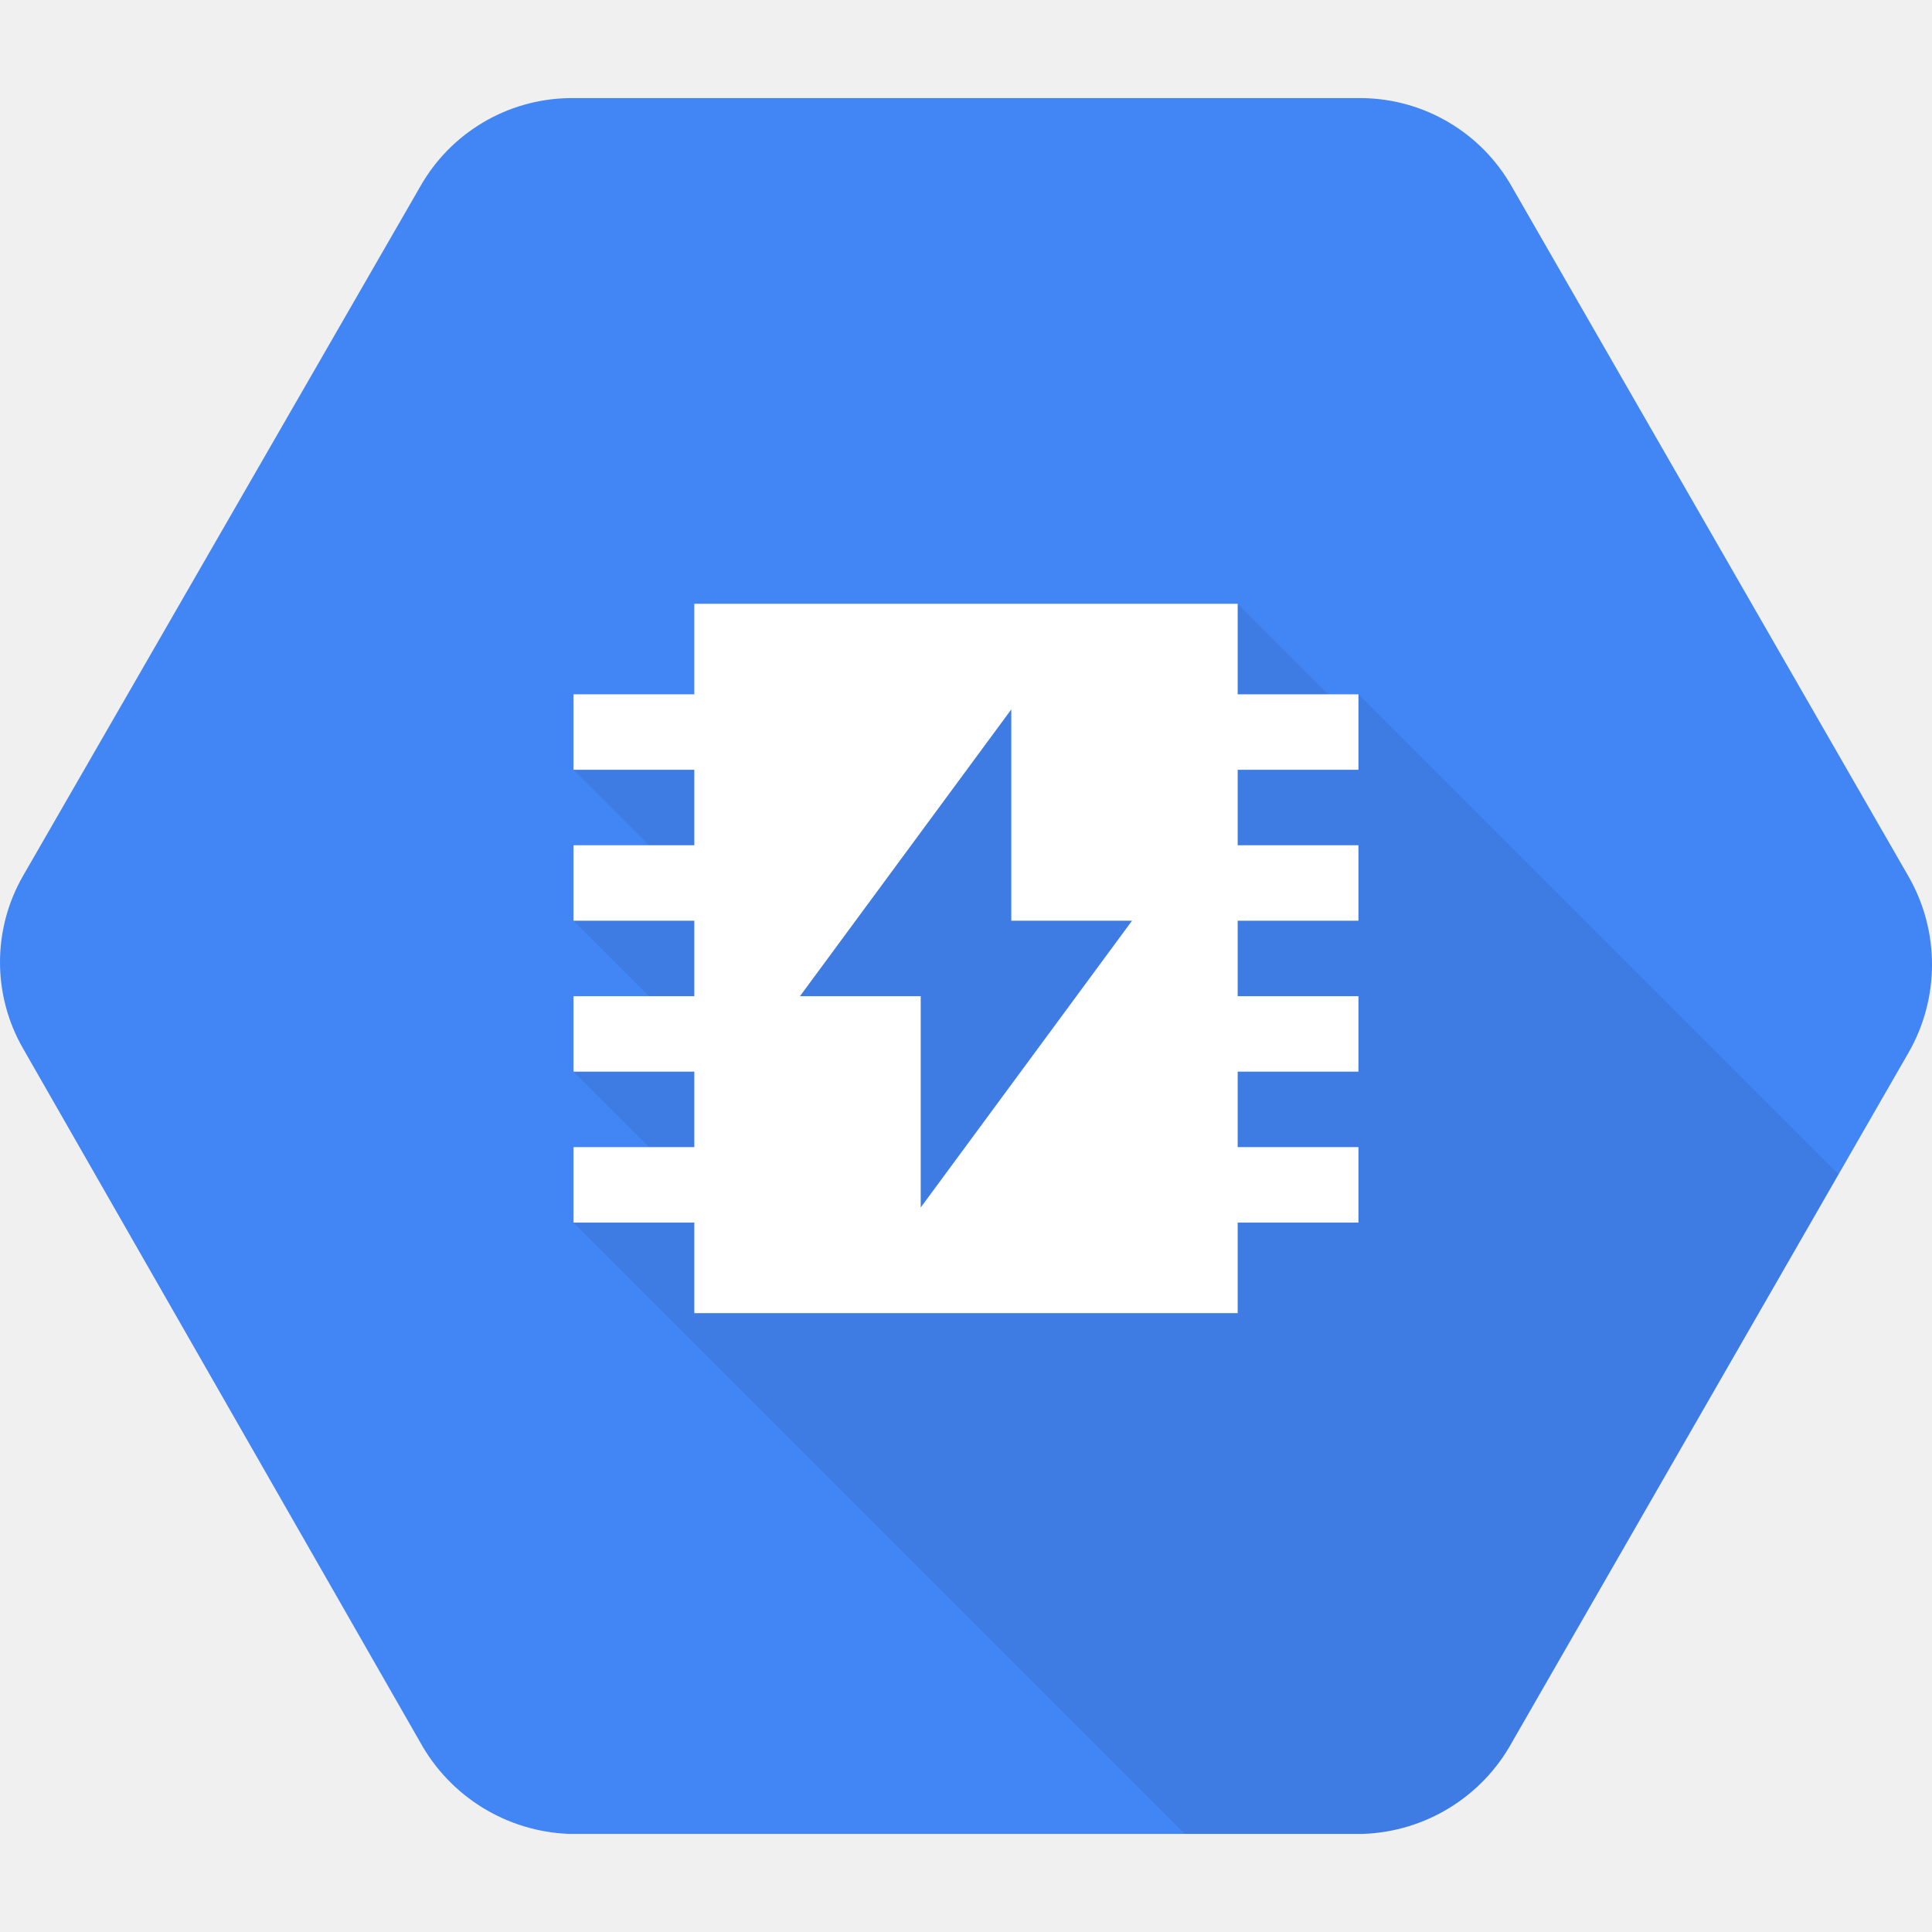
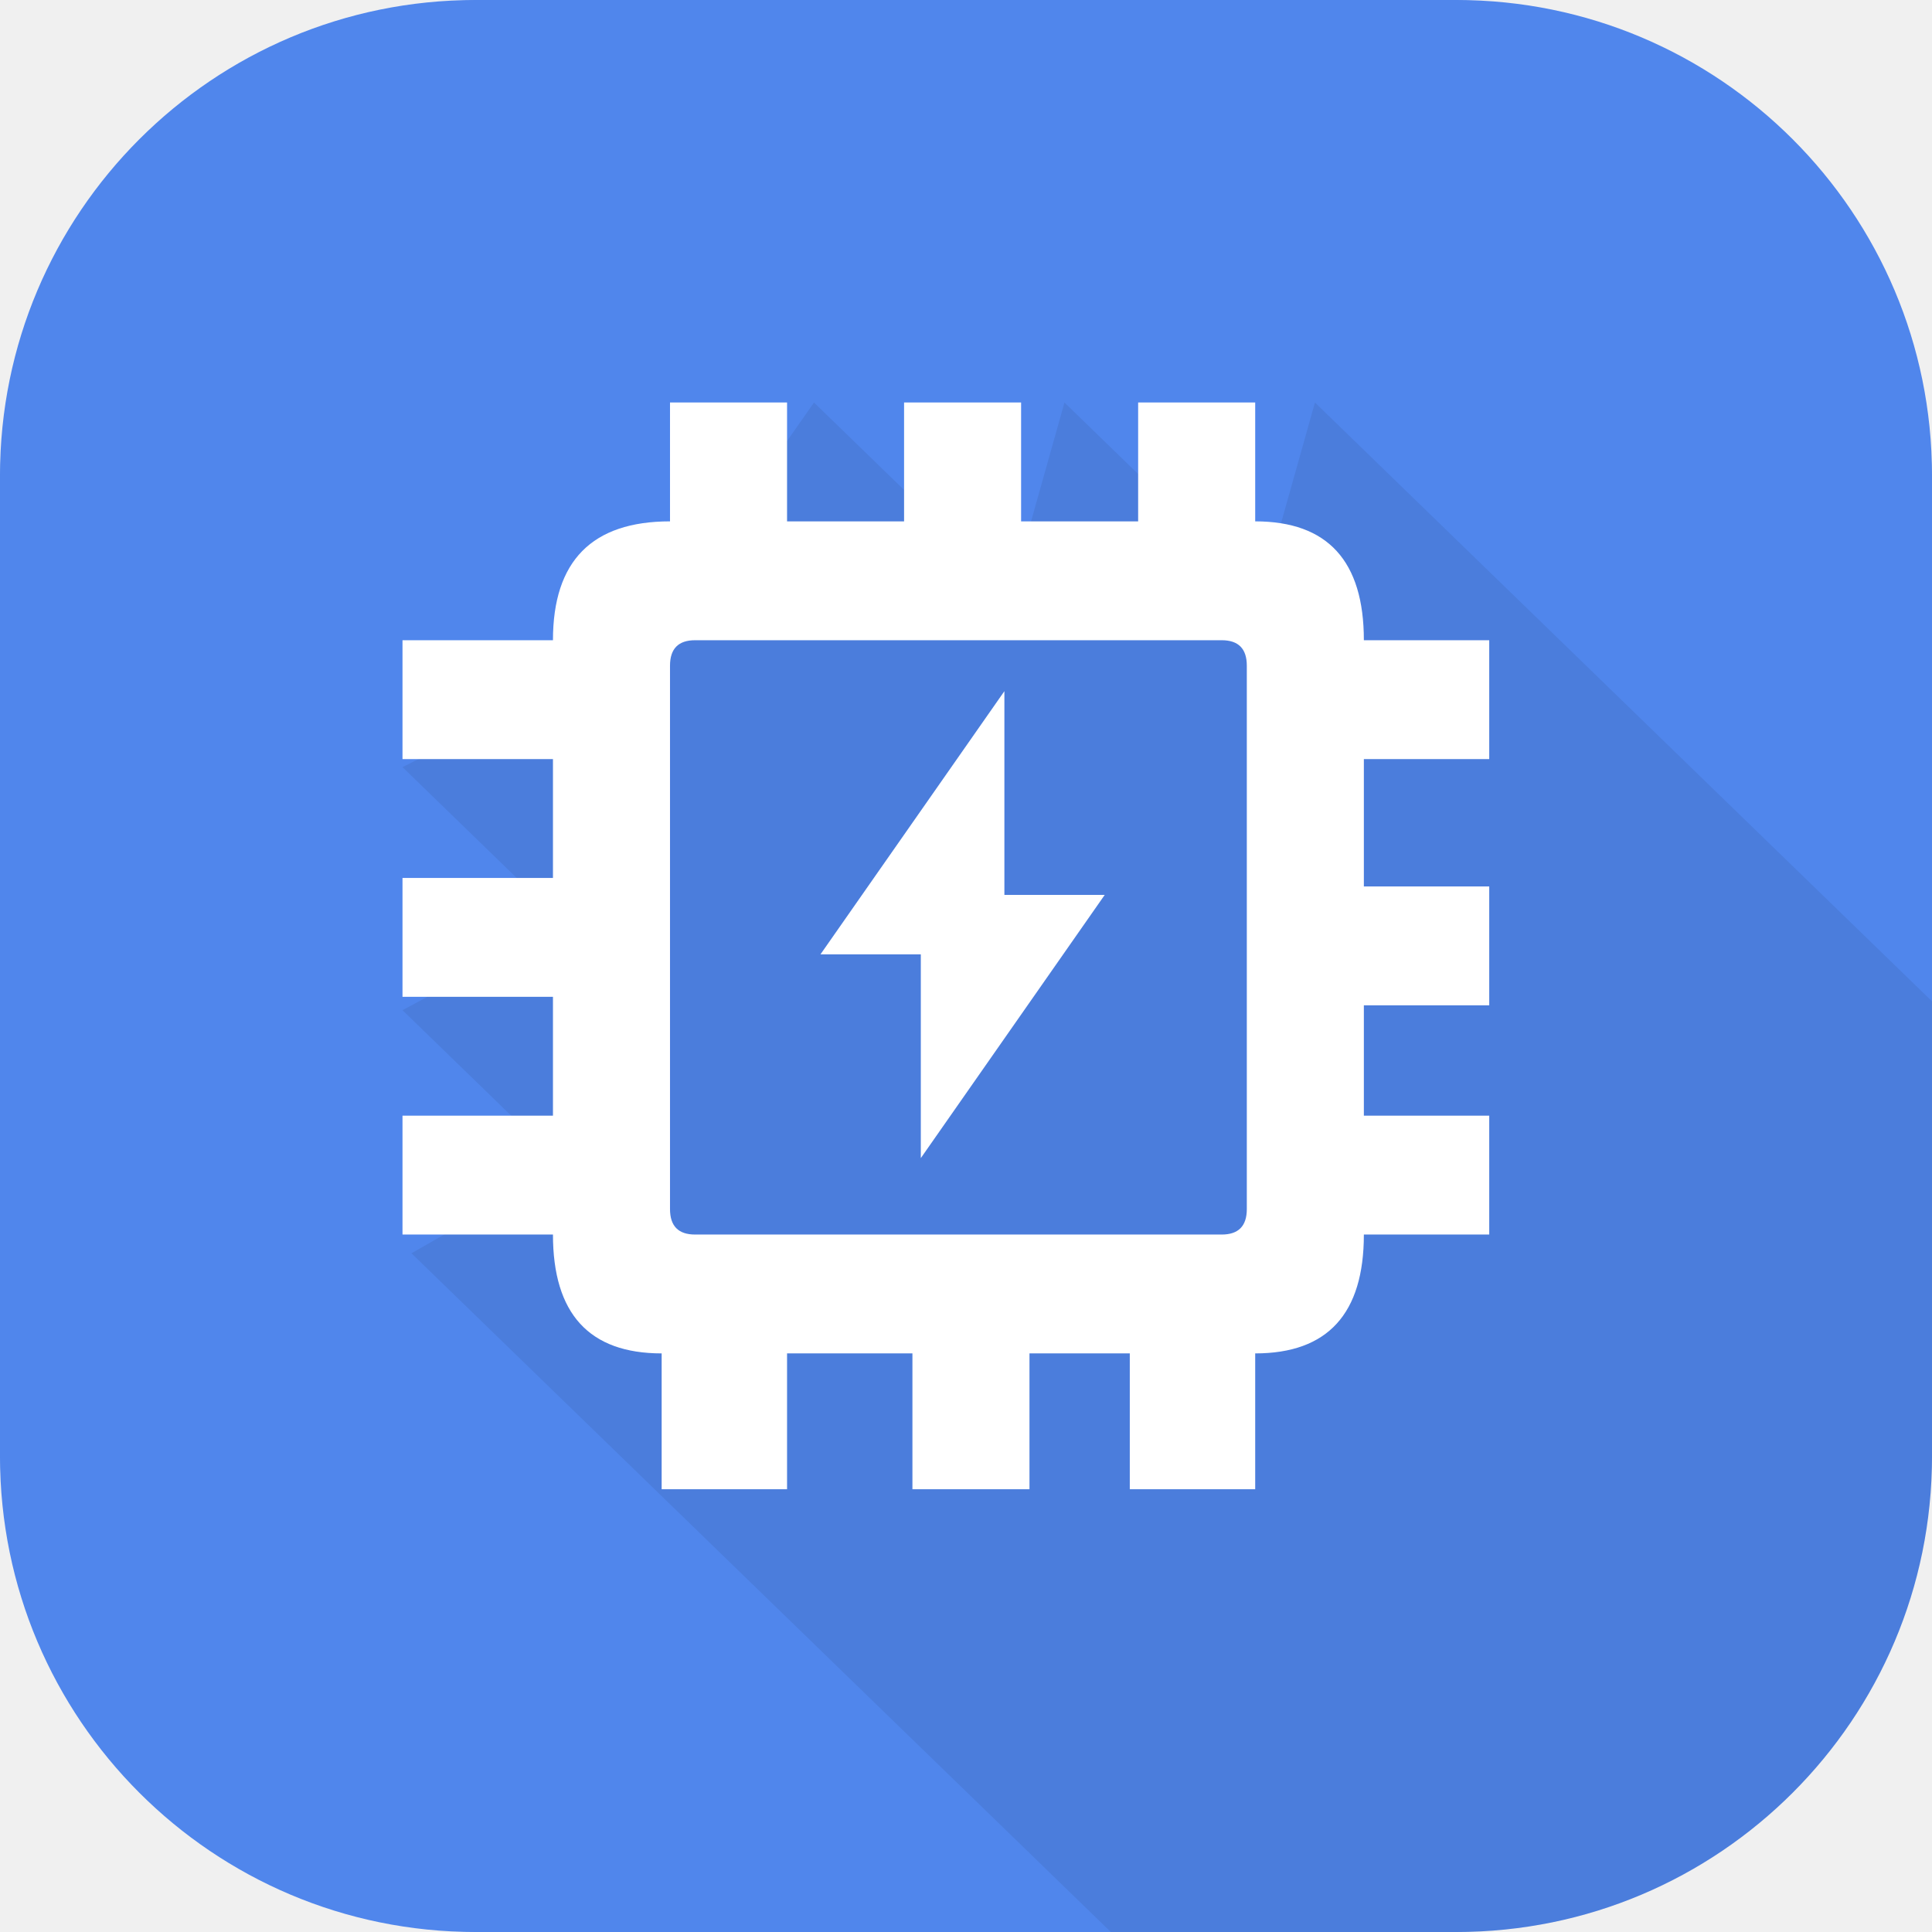
- <svg xmlns="http://www.w3.org/2000/svg" width="128" height="128" viewBox="0 0 128 128">
-   <path d="M126.474,58.12,100.169,12.378A11.555,11.555,0,0,0,90.306,6.5H37.697a11.549,11.549,0,0,0-9.865,5.876L1.528,58.026a11.475,11.475,0,0,0-.002,11.437L27.83,115.413A11.773,11.773,0,0,0,37.694,121.5H90.302a11.726,11.726,0,0,0,9.866-6.06l26.303-45.745A11.728,11.728,0,0,0,126.474,58.12Z" fill="#4285f4" />
-   <path d="M121.807,77.807,90,46H88l-6-6L38,51l5,5-5,5,5,5-5,5,6,6-6,4,40.5,40.5H90.302a11.726,11.726,0,0,0,9.866-6.06Z" opacity="0.07" style="isolation:isolate" />
-   <rect x="38" y="46" width="9" height="5" fill="#fff" />
-   <rect x="38" y="56" width="9" height="5" fill="#fff" />
-   <rect x="38" y="66" width="9" height="5" fill="#fff" />
-   <rect x="38" y="76" width="9" height="5" fill="#fff" />
-   <rect x="81" y="46" width="9" height="5" fill="#fff" />
-   <rect x="81" y="56" width="9" height="5" fill="#fff" />
-   <rect x="81" y="66" width="9" height="5" fill="#fff" />
-   <rect x="81" y="76" width="9" height="5" fill="#fff" />
-   <path d="M46,40V87H82V40ZM61,80V66H53L67,47V61h8Z" fill="#fff" />
+ <svg xmlns="http://www.w3.org/2000/svg" xmlns:xlink="http://www.w3.org/1999/xlink" width="65px" height="65px" viewBox="0 0 65 65" version="1.1">
+   <defs>
+     <rect id="path-1" x="0" y="0" width="65" height="65" rx="16" />
+   </defs>
+   <g id="Application-Icons/GoogleCloud/Cache/65x65" stroke="none" stroke-width="1" fill="none" fill-rule="evenodd">
+     <rect id="Rectangle-Copy-13" stroke="#4A7CDB" fill="#5086EC" fill-rule="nonzero" x="0.5" y="0.5" width="64" height="64" rx="16" />
+     <g id="B-+-Path-+-Shape-Mask">
+       <mask id="mask-2" fill="white">
+         <use xlink:href="#path-1" />
+       </mask>
+       <use id="Mask" fill="#5086EC" fill-rule="nonzero" xlink:href="#path-1" />
+       <g id="B" mask="url(#mask-2)">
+         <g transform="translate(13.54167, 13.54167)" />
+       </g>
+       <path d="M55.075,73.125 L45.745,73.125 L13.843,42.165 L18.959,39.244 L13.542,33.987 L18.959,31.066 L13.542,25.809 L21.668,21.72 L27.386,13.542 L34.007,19.967 L35.813,13.542 L42.434,19.967 L44.24,13.542 L75.833,44.201 L59.891,70.788 C58.687,72.346 57.082,73.125 55.075,73.125 Z" id="Path" fill-opacity="0.07" fill="#000000" mask="url(#mask-2)" />
+       <g id="Shape-2" mask="url(#mask-2)" fill="#FFFFFF">
+         <g transform="translate(13.54167, 13.54167)" id="Shape">
+           <path d="M8.719,31.992 L8.719,36.562 L12.938,36.562 L12.938,31.992 L17.156,31.992 L17.156,36.562 L21.094,36.562 L21.094,31.992 L24.469,31.992 L24.469,36.562 L28.688,36.562 L28.688,31.992 C31.125,31.992 32.344,30.659 32.344,27.993 L36.562,27.993 L36.562,23.994 L32.344,23.994 L32.344,20.281 L36.562,20.281 L36.562,16.282 L32.344,16.282 L32.344,11.997 L36.562,11.997 L36.562,7.998 L32.344,7.998 C32.344,5.332 31.125,3.999 28.688,3.999 L28.688,0 L24.75,0 L24.75,3.999 L20.812,3.999 L20.812,0 L16.875,0 L16.875,3.999 L12.938,3.999 L12.938,0 L9,0 L9,3.999 C6.375,3.999 5.062,5.332 5.062,7.998 L0,7.998 L0,11.997 L5.062,11.997 L5.062,15.996 L0,15.996 L0,19.995 L5.062,19.995 L5.062,23.994 L0,23.994 L0,27.993 L5.062,27.993 C5.062,30.659 6.281,31.992 8.719,31.992 Z M20.25,9.712 L20.25,16.567 L23.625,16.567 L17.438,25.422 L17.438,18.567 L14.062,18.567 L20.25,9.712 Z M27.562,7.998 L9.844,7.998 C9.281,7.998 9,8.284 9,8.855 L9,27.136 C9,27.708 9.281,27.993 9.844,27.993 L27.562,27.993 C28.125,27.993 28.406,27.708 28.406,27.136 L28.406,8.855 C28.406,8.284 28.125,7.998 27.562,7.998 Z" />
+         </g>
+       </g>
+     </g>
+   </g>
</svg>
